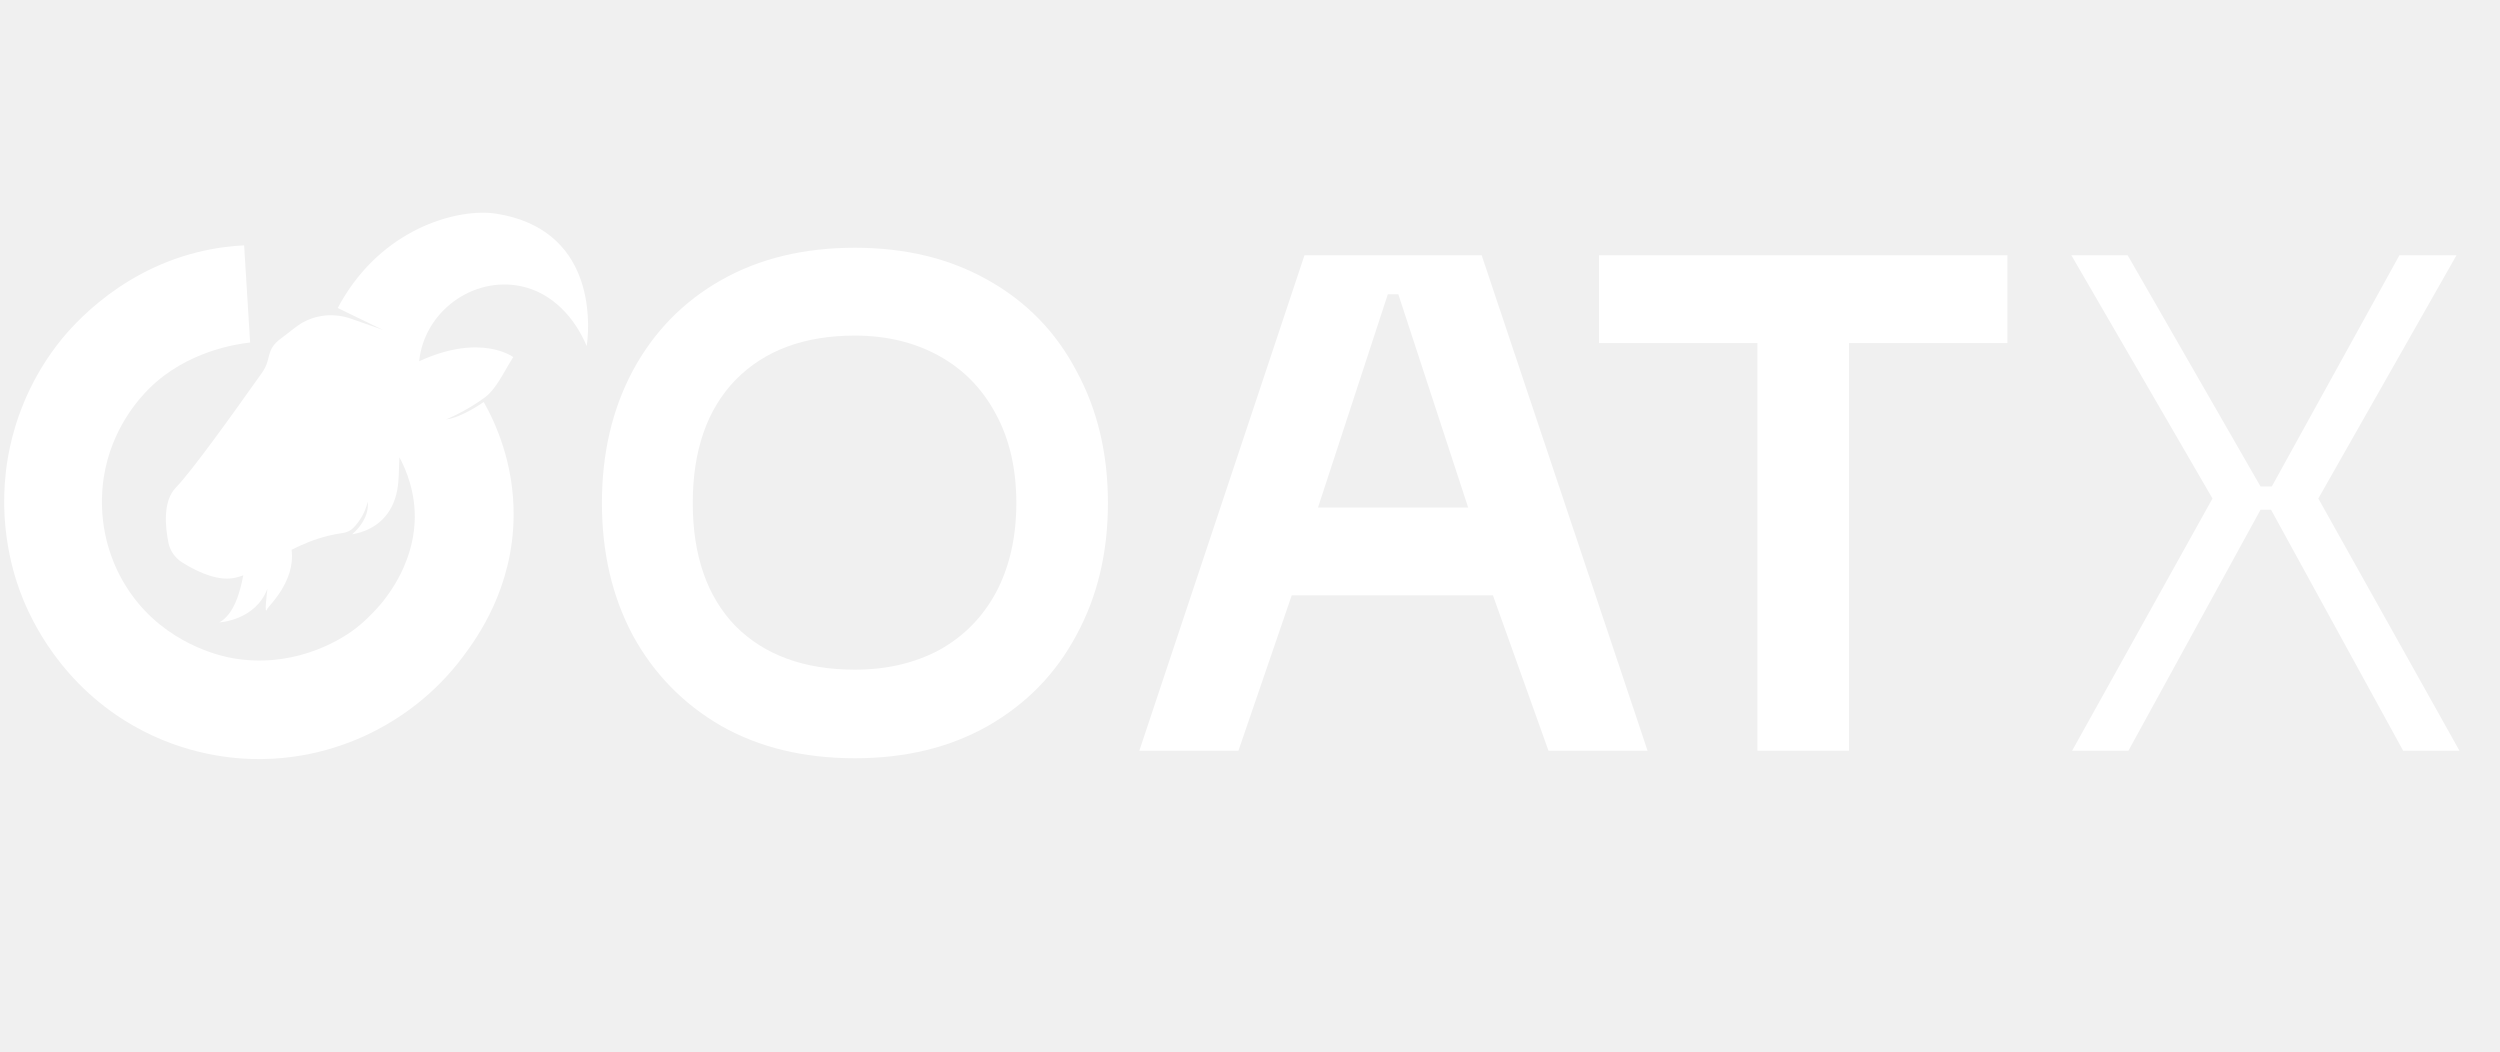
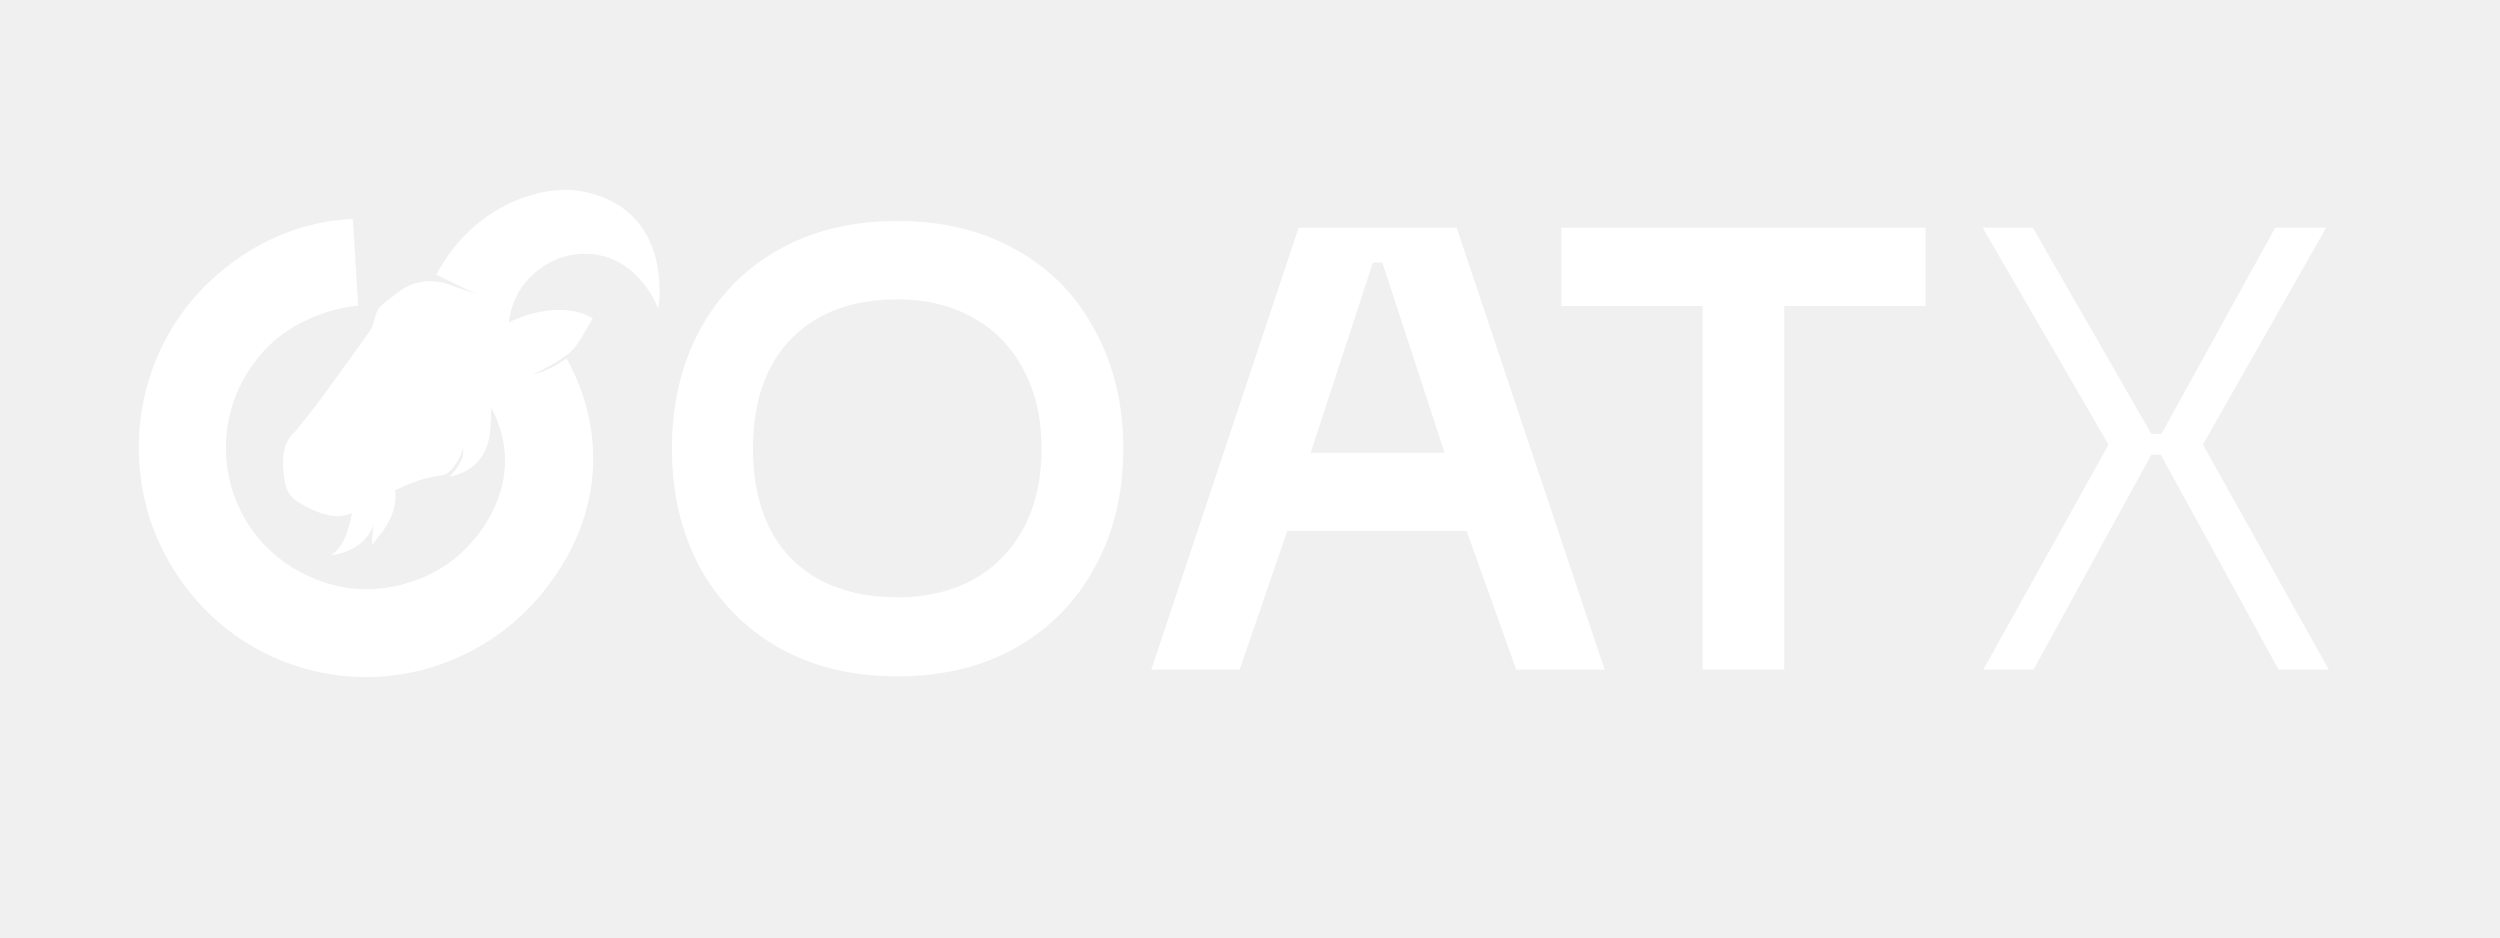
- <svg xmlns="http://www.w3.org/2000/svg" width="333" height="140" viewBox="0 0 333 140" fill="none">
+ <svg xmlns="http://www.w3.org/2000/svg" width="128" height="48" viewBox="0 0 333 140" fill="none">
  <path d="M113.876 33C120.609 33 126.509 34.433 131.576 37.3C136.709 40.167 140.643 44.2 143.376 49.4C146.176 54.533 147.576 60.4 147.576 67C147.576 73.6 146.176 79.467 143.376 84.6C140.643 89.733 136.709 93.767 131.576 96.7C126.509 99.567 120.609 101 113.876 101C107.076 101 101.143 99.567 96.076 96.7C91.009 93.767 87.076 89.733 84.276 84.6C81.543 79.467 80.176 73.6 80.176 67C80.176 60.4 81.543 54.533 84.276 49.4C87.076 44.2 91.009 40.167 96.076 37.3C101.143 34.433 107.076 33 113.876 33ZM113.876 44.7C107.143 44.7 101.843 46.667 97.976 50.6C94.176 54.533 92.276 60 92.276 67C92.276 74 94.176 79.467 97.976 83.4C101.843 87.267 107.143 89.2 113.876 89.2C118.076 89.2 121.809 88.333 125.076 86.6C128.343 84.8 130.876 82.233 132.676 78.9C134.476 75.5 135.376 71.533 135.376 67C135.376 62.467 134.476 58.533 132.676 55.2C130.876 51.8 128.343 49.2 125.076 47.4C121.809 45.6 118.076 44.7 113.876 44.7ZM173.758 34H197.358L219.458 100H206.258L198.858 79.3H172.058L164.958 100H151.758L173.758 34ZM195.558 67.6L186.258 39.2H184.858L175.558 67.6H195.558ZM212.988 34H267.388V45.7H246.288V100H234.088V45.7H212.988V34ZM294.703 66.4L275.903 34H283.403L301.103 64.8H302.603L319.603 34H327.203L308.803 66.4L327.603 100H320.103L302.503 67.9H301.103L283.503 100H276.003L294.703 66.4Z" fill="white" />
  <path d="M78.141 46.091C76.559 42.286 73.525 38.985 69.401 38.122C62.95 36.784 56.515 41.512 55.831 48.12C64.061 44.321 68.361 47.562 68.361 47.562C67.462 48.961 66.537 50.896 65.414 52.163C65.157 52.456 64.888 52.71 64.609 52.92C61.969 54.867 59.418 55.862 59.418 55.862C61.449 55.658 64.434 53.545 64.434 53.545C65.989 56.305 68.47 61.669 68.415 68.697C68.344 78.325 63.563 84.927 61.69 87.438C57.797 92.664 53.202 95.666 50.069 97.292C47.134 98.818 41.252 101.323 33.514 101.097C30.502 101.008 23.575 100.4 16.428 95.86C7.08 89.921 3.564 81.222 2.649 78.723C1.685 76.096 -0.68 68.636 1.362 59.385C1.981 56.576 3.52 51.3 7.573 45.986C8.816 44.355 15.097 36.408 26.225 33.616C28.816 32.963 31.028 32.753 32.517 32.681C32.788 37.07 33.044 41.209 33.316 45.625C31.531 45.818 24.872 46.788 19.884 51.737C18.596 53.014 14.851 57.051 13.827 63.549C13.569 65.191 13.06 69.687 15.092 74.763C15.634 76.124 16.652 78.247 18.454 80.398C23.323 86.216 29.938 87.488 30.984 87.67C38.591 89.014 44.768 85.74 47.446 83.65C49.379 82.14 50.935 80.205 50.935 80.205C52.731 77.971 53.602 75.958 53.788 75.521C54.199 74.553 55.08 72.43 55.228 69.615C55.436 65.617 54.051 62.487 53.202 60.911C53.12 62.327 53.175 63.809 52.917 65.241C52.32 68.526 50.168 70.605 46.898 71.174C49.434 68.951 48.969 66.845 48.969 66.845C48.64 68.305 47.901 69.438 47.09 70.29C46.707 70.693 46.181 70.931 45.628 71.003H45.617C44.982 71.092 44.374 71.208 43.788 71.352C41.937 71.799 40.305 72.485 38.837 73.232C39.39 77.434 35.787 80.675 35.59 81.128C35.146 82.168 35.59 78.701 35.623 78.402C34.045 82.654 29.215 82.903 29.215 82.903C31.192 81.825 32.008 78.773 32.403 76.632C31.762 76.87 31.137 77.036 30.519 77.064C28.284 77.18 25.771 75.864 24.248 74.902C23.317 74.31 22.66 73.375 22.436 72.297C22.019 70.24 21.652 66.756 23.432 64.937C25.557 62.758 31.044 55.088 34.911 49.63C36.252 47.733 35.289 46.655 37.446 45.068C38.58 44.233 39.467 43.437 40.343 42.944C41.115 42.513 41.942 42.231 42.802 42.093C44.106 41.877 45.469 42.004 46.745 42.447L50.989 43.934L44.987 41.026C45.272 40.489 45.568 39.969 45.88 39.472C51.669 30.093 61.291 27.743 66.017 28.451C66.044 28.451 66.066 28.451 66.093 28.462C67.692 28.71 69.083 29.114 70.294 29.64C80.255 33.92 78.147 46.085 78.147 46.085L78.141 46.091Z" fill="white" />
</svg>
